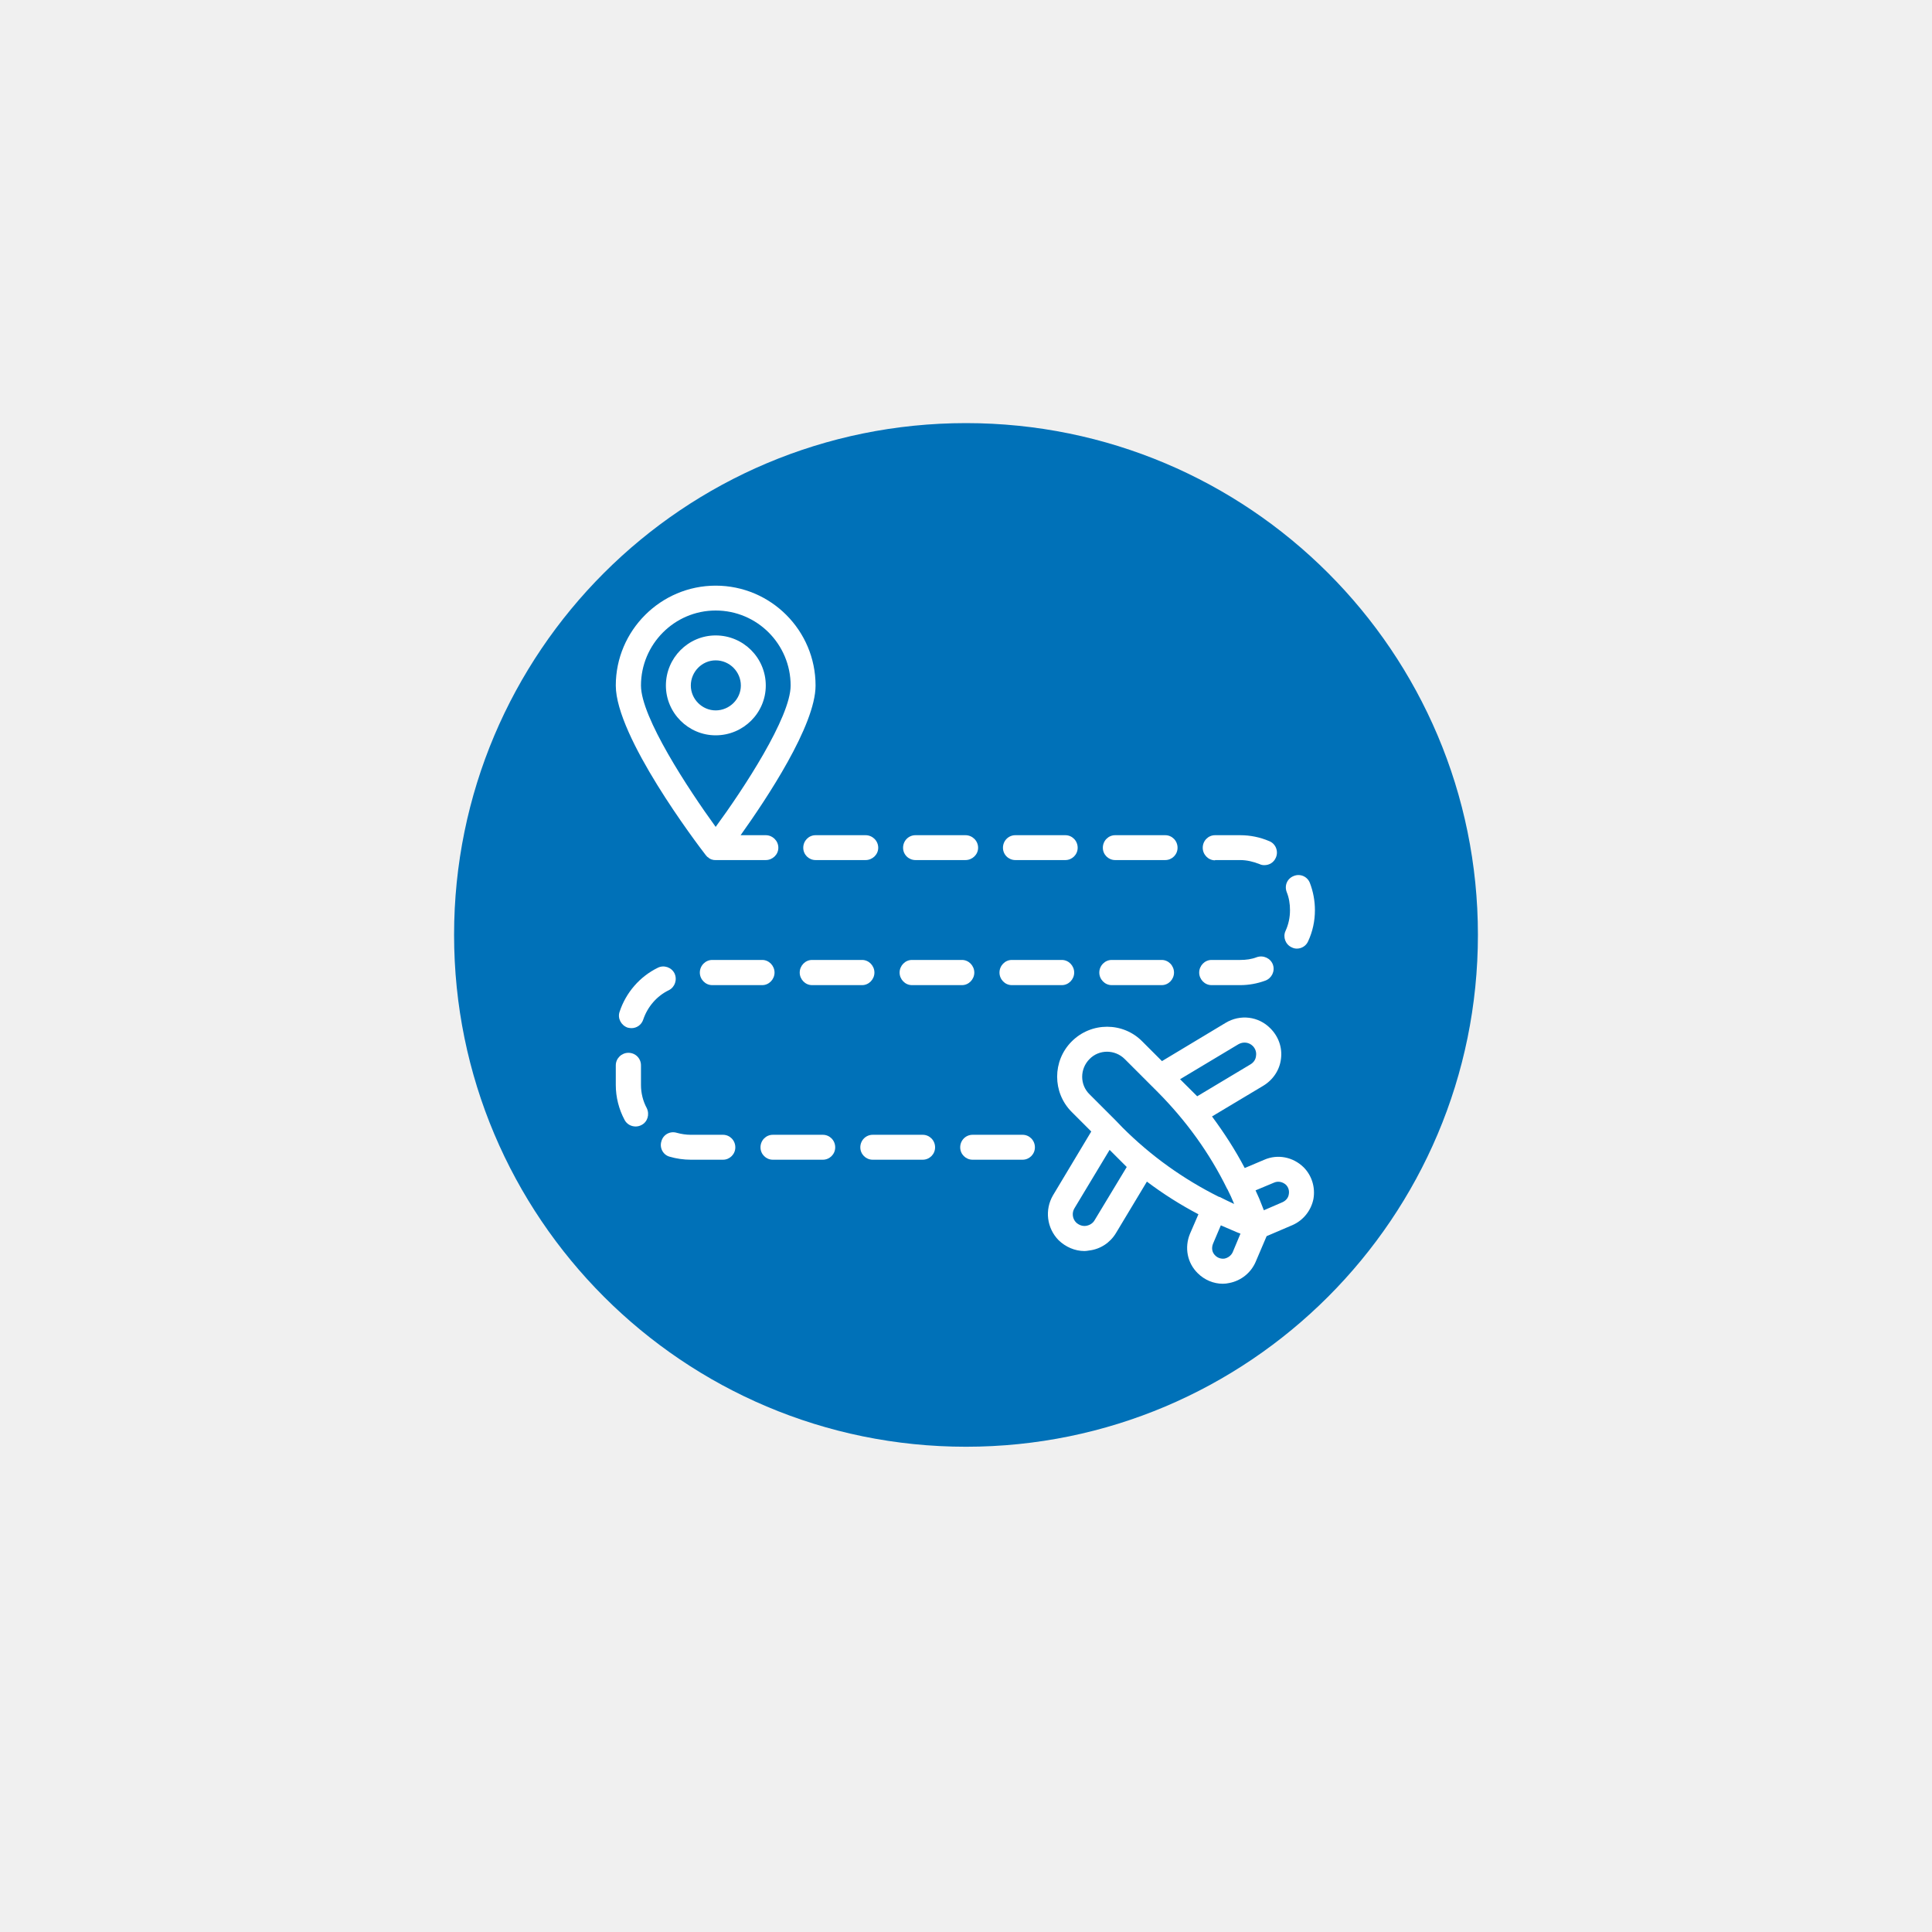
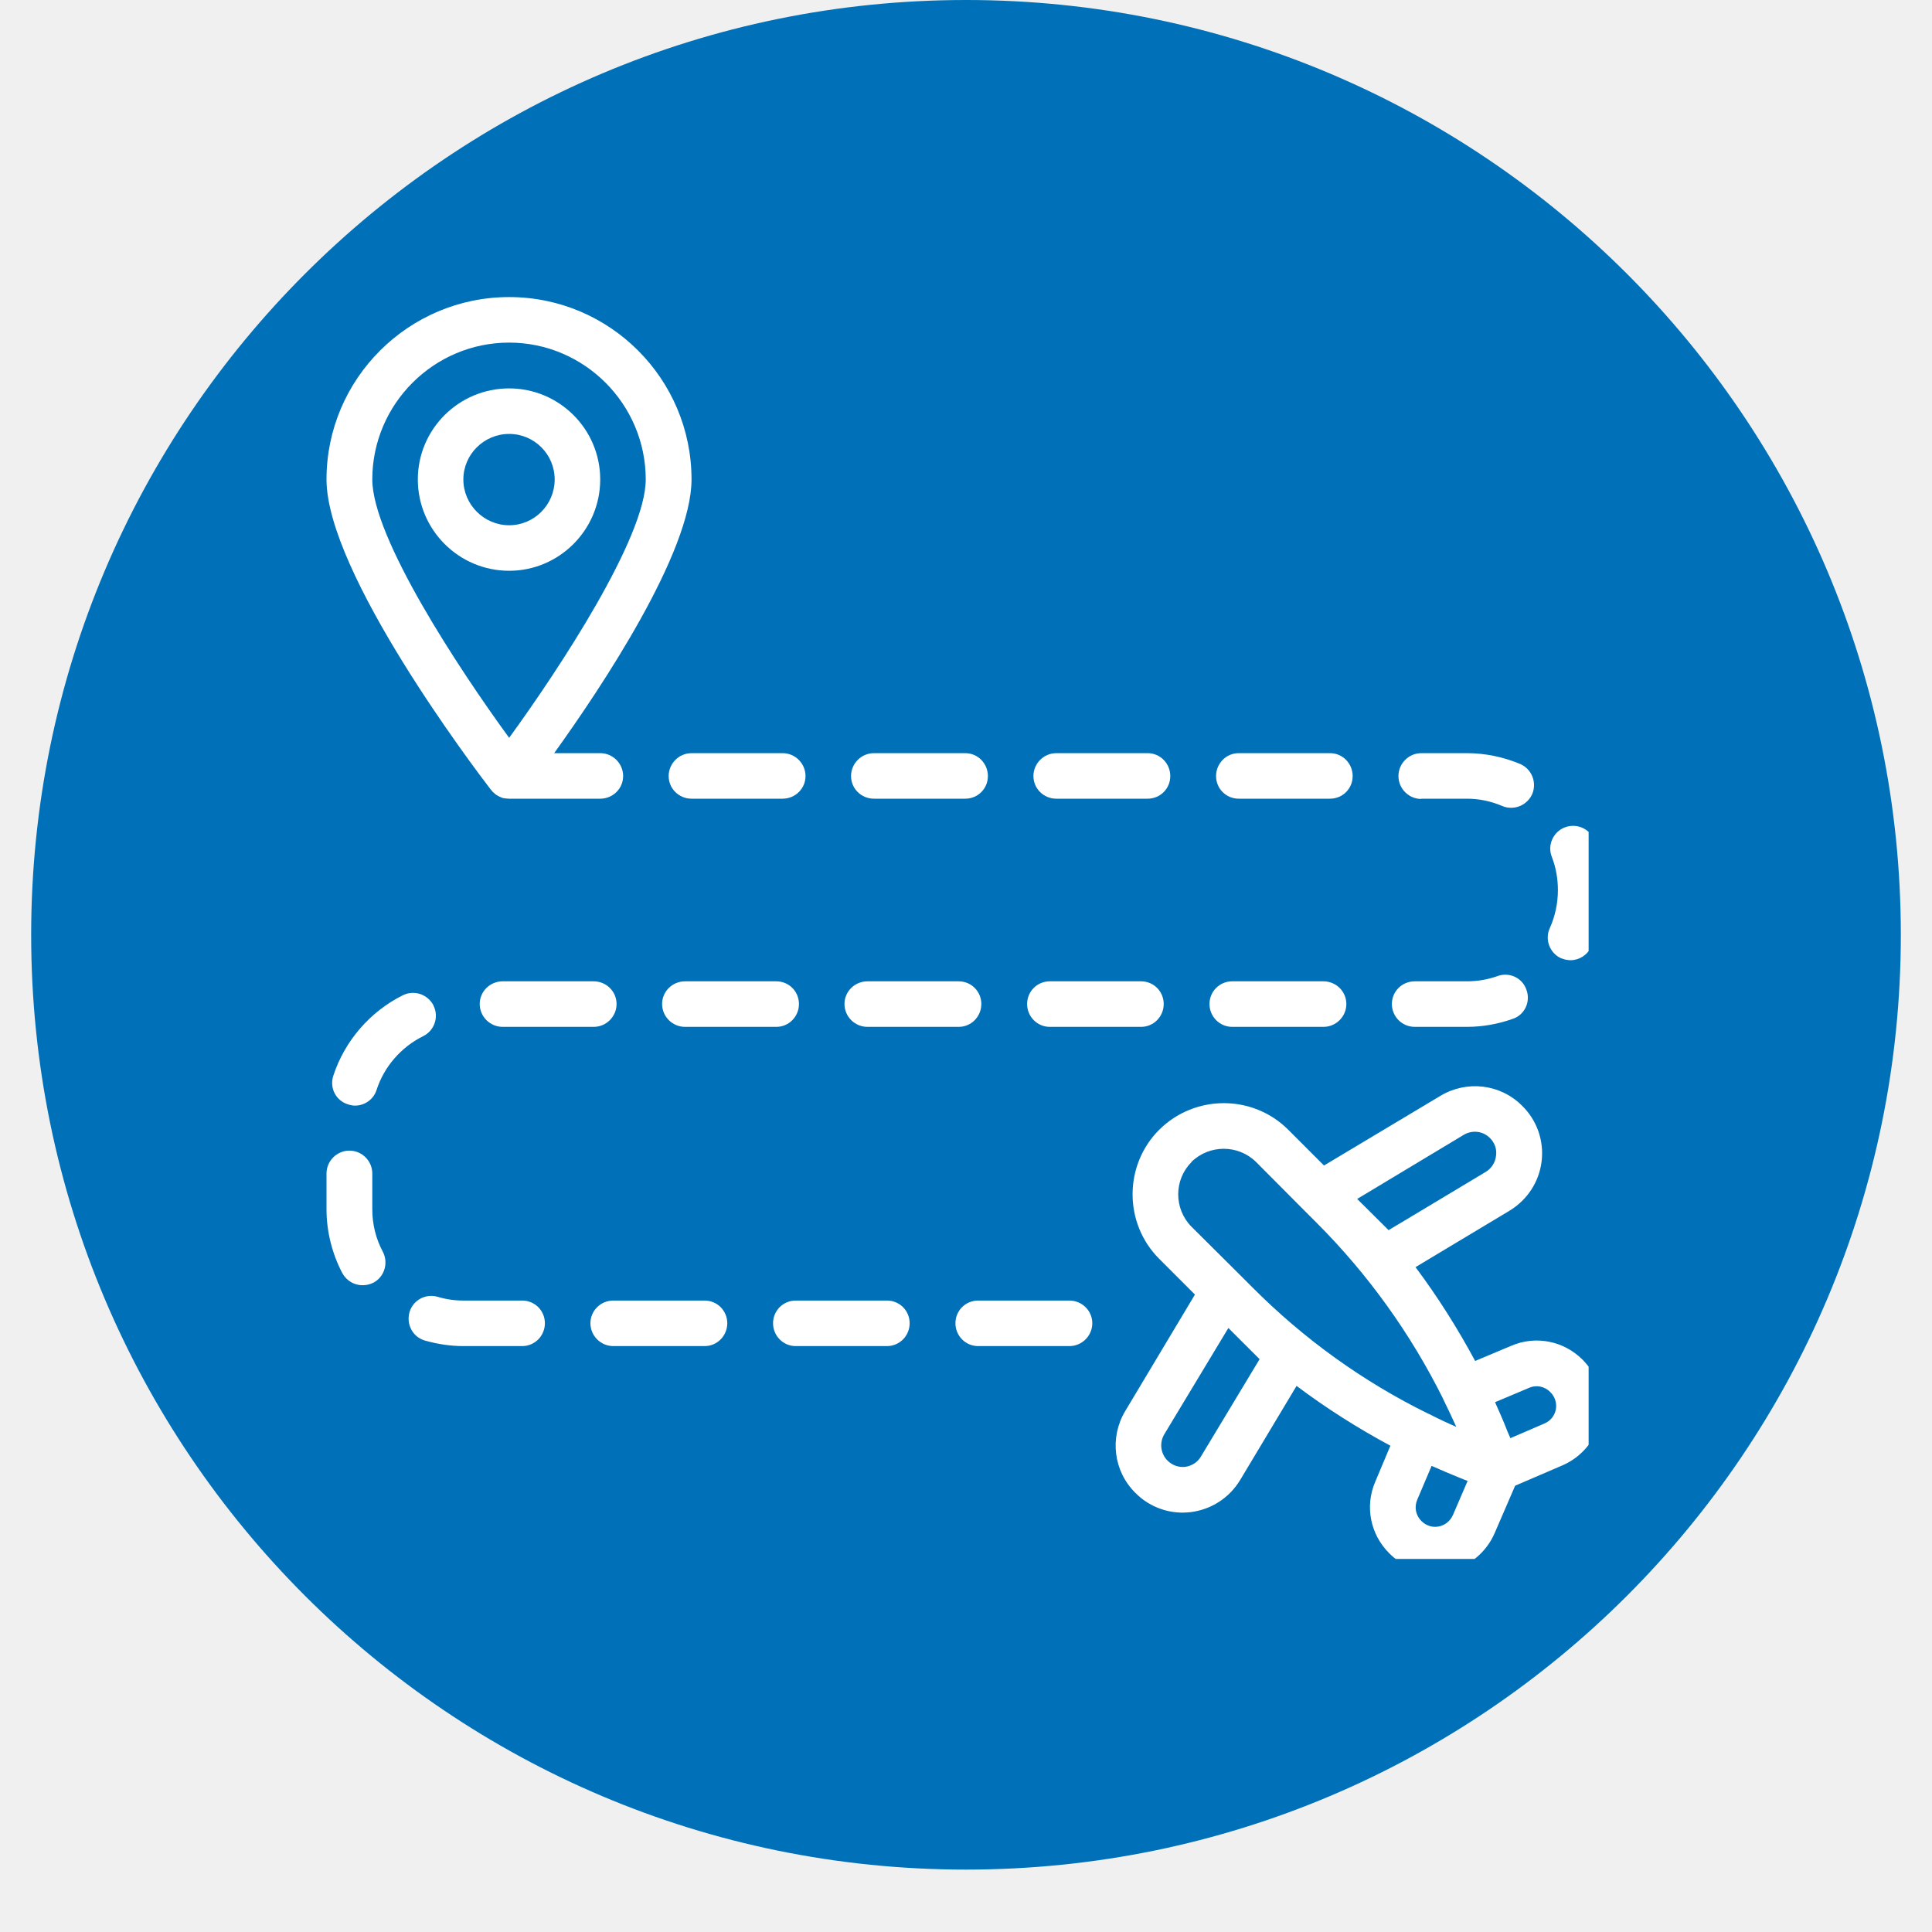
<svg xmlns="http://www.w3.org/2000/svg" width="40" zoomAndPan="magnify" viewBox="0 0 30 30" height="40" preserveAspectRatio="xMidYMid meet" version="1.0">
  <defs>
-     <clipPath id="81a6c4a8f8">
-       <path d="M 7.051 6.57 L 22.949 6.57 L 22.949 22.465 L 7.051 22.465 Z M 7.051 6.57 " clip-rule="nonzero" />
+     <clipPath id="fdc7c7c47c">
+       <path d="M 0.484 0 L 29.516 0 L 29.516 29.031 L 0.484 29.031 Z M 0.484 0 " clip-rule="nonzero" />
    </clipPath>
-     <clipPath id="c8682cc780">
-       <path d="M 15 6.57 C 10.609 6.57 7.051 10.125 7.051 14.516 C 7.051 18.906 10.609 22.465 15 22.465 C 19.391 22.465 22.949 18.906 22.949 14.516 C 22.949 10.125 19.391 6.57 15 6.57 Z M 15 6.57 " clip-rule="nonzero" />
+     <clipPath id="1a2bee7ab9">
+       <path d="M 15 0 C 6.984 0 0.484 6.5 0.484 14.516 C 0.484 22.531 6.984 29.031 15 29.031 C 23.016 29.031 29.516 22.531 29.516 14.516 C 29.516 6.5 23.016 0 15 0 Z M 15 0 " clip-rule="nonzero" />
    </clipPath>
-     <clipPath id="ccd66638e5">
-       <path d="M 16 15 L 20.453 15 L 20.453 19.98 L 16 19.98 Z M 16 15 " clip-rule="nonzero" />
+     <clipPath id="e00752ece8">
+       <path d="M 17 16 L 24.668 16 L 24.668 24.207 L 17 24.207 Z M 17 16 " clip-rule="nonzero" />
    </clipPath>
-     <clipPath id="dcbb549575">
-       <path d="M 9.562 9.094 L 13 9.094 L 13 14 L 9.562 14 Z M 9.562 9.094 " clip-rule="nonzero" />
+     <clipPath id="00273c11a9">
+       <path d="M 5.07 4.609 L 11 4.609 L 11 13 L 5.07 13 Z M 5.07 4.609 " clip-rule="nonzero" />
    </clipPath>
-     <clipPath id="d51c428d9d">
-       <path d="M 10 9.094 L 12 9.094 L 12 12 L 10 12 Z M 10 9.094 " clip-rule="nonzero" />
+     <clipPath id="3edbf500bf">
+       <path d="M 24 12 L 24.668 12 L 24.668 15 L 24 15 Z M 24 12 " clip-rule="nonzero" />
    </clipPath>
-     <clipPath id="a455697954">
-       <path d="M 19 13 L 20.453 13 L 20.453 15 L 19 15 Z M 19 13 " clip-rule="nonzero" />
+     <clipPath id="d84a80b538">
+       <path d="M 5.07 15 L 7 15 L 7 18 L 5.07 18 Z M 5.07 15 " clip-rule="nonzero" />
    </clipPath>
-     <clipPath id="2fb43248a9">
-       <path d="M 9.562 15 L 11 15 L 11 16 L 9.562 16 Z M 9.562 15 " clip-rule="nonzero" />
-     </clipPath>
-     <clipPath id="53a72888d4">
-       <path d="M 9.562 16 L 11 16 L 11 18 L 9.562 18 Z M 9.562 16 " clip-rule="nonzero" />
+     <clipPath id="9119aeaa03">
+       <path d="M 5.07 17 L 6 17 L 6 20 L 5.07 20 Z M 5.07 17 " clip-rule="nonzero" />
    </clipPath>
  </defs>
-   <g clip-path="url(#81a6c4a8f8)">
-     <g clip-path="url(#c8682cc780)">
-       <path fill="#0071b8" d="M 7.051 6.57 L 22.949 6.57 L 22.949 22.465 L 7.051 22.465 Z M 7.051 6.57 " fill-opacity="1" fill-rule="nonzero" />
+   <g clip-path="url(#fdc7c7c47c)">
+     <g clip-path="url(#1a2bee7ab9)">
+       <path fill="#0071b8" d="M 0.484 0 L 29.516 0 L 29.516 29.031 L 0.484 29.031 Z M 0.484 0 " fill-opacity="1" fill-rule="nonzero" />
    </g>
  </g>
-   <g clip-path="url(#ccd66638e5)">
-     <path fill="#ffffff" d="M 19.633 18.008 L 19.328 18.137 C 19.18 17.855 19.008 17.59 18.82 17.336 L 19.617 16.859 C 19.77 16.766 19.871 16.613 19.891 16.441 C 19.914 16.266 19.852 16.094 19.727 15.969 C 19.543 15.781 19.258 15.746 19.031 15.883 L 18.043 16.477 L 17.738 16.172 C 17.438 15.867 16.945 15.867 16.641 16.172 C 16.34 16.473 16.34 16.965 16.641 17.266 L 16.945 17.57 L 16.352 18.559 C 16.219 18.785 16.254 19.07 16.438 19.258 C 16.547 19.363 16.691 19.426 16.84 19.426 C 16.863 19.426 16.887 19.422 16.91 19.418 C 17.086 19.398 17.238 19.297 17.328 19.148 L 17.809 18.348 C 18.062 18.539 18.328 18.707 18.609 18.855 L 18.477 19.16 C 18.391 19.371 18.434 19.609 18.598 19.77 C 18.703 19.875 18.844 19.934 18.988 19.934 C 19.02 19.934 19.055 19.93 19.09 19.922 C 19.27 19.887 19.422 19.766 19.496 19.598 L 19.668 19.195 L 20.07 19.023 C 20.238 18.949 20.359 18.797 20.395 18.617 C 20.426 18.438 20.371 18.254 20.242 18.125 C 20.078 17.965 19.84 17.918 19.633 18.008 Z M 19.23 16.215 C 19.305 16.172 19.395 16.184 19.453 16.242 C 19.492 16.281 19.512 16.336 19.504 16.391 C 19.5 16.449 19.469 16.496 19.418 16.527 L 18.59 17.023 L 18.324 16.758 Z M 16.918 16.445 C 17.066 16.293 17.312 16.293 17.465 16.445 L 17.977 16.957 C 18.418 17.402 18.781 17.902 19.055 18.461 C 19.055 18.461 19.059 18.465 19.059 18.465 C 19.098 18.543 19.133 18.617 19.164 18.695 C 19.09 18.66 19.012 18.625 18.938 18.586 C 18.934 18.586 18.934 18.586 18.934 18.586 C 18.93 18.586 18.93 18.586 18.93 18.586 C 18.375 18.309 17.871 17.949 17.43 17.508 L 17.328 17.402 L 16.918 16.992 C 16.766 16.844 16.766 16.598 16.918 16.445 Z M 16.996 18.949 C 16.969 18.996 16.918 19.027 16.863 19.035 C 16.809 19.043 16.754 19.023 16.711 18.984 C 16.652 18.926 16.641 18.832 16.684 18.762 C 16.684 18.762 17.23 17.855 17.23 17.855 L 17.496 18.121 Z M 19.016 19.543 C 18.965 19.551 18.91 19.535 18.871 19.496 C 18.82 19.449 18.809 19.379 18.836 19.312 L 18.957 19.027 C 19.039 19.062 19.121 19.098 19.203 19.133 L 19.262 19.156 L 19.141 19.445 C 19.117 19.496 19.07 19.531 19.016 19.543 Z M 20.012 18.547 C 20.004 18.602 19.965 18.645 19.914 18.668 L 19.625 18.793 L 19.602 18.734 C 19.57 18.648 19.535 18.566 19.496 18.484 L 19.785 18.363 C 19.848 18.336 19.918 18.352 19.969 18.398 C 20.008 18.438 20.023 18.492 20.012 18.547 Z M 20.012 18.547 " fill-opacity="1" fill-rule="nonzero" />
+   <g clip-path="url(#e00752ece8)">
+     <path fill="#ffffff" d="M 23.465 20.898 L 22.906 21.133 C 22.633 20.625 22.324 20.137 21.98 19.676 L 23.438 18.801 C 23.715 18.633 23.898 18.355 23.938 18.035 C 23.977 17.715 23.867 17.398 23.637 17.172 C 23.301 16.832 22.777 16.77 22.367 17.016 L 20.559 18.098 L 20.004 17.543 C 19.453 16.992 18.555 16.992 18 17.543 C 17.449 18.094 17.449 18.996 18 19.547 L 18.555 20.102 L 17.473 21.91 C 17.227 22.32 17.289 22.844 17.629 23.18 C 17.824 23.379 18.09 23.488 18.363 23.488 C 18.406 23.488 18.449 23.484 18.492 23.48 C 18.812 23.438 19.09 23.258 19.258 22.98 L 20.133 21.52 C 20.594 21.867 21.082 22.176 21.59 22.449 L 21.355 23.008 C 21.191 23.387 21.277 23.824 21.57 24.117 C 21.762 24.312 22.02 24.414 22.285 24.414 C 22.348 24.414 22.41 24.41 22.473 24.398 C 22.801 24.336 23.078 24.113 23.211 23.801 L 23.527 23.07 L 24.262 22.754 C 24.57 22.621 24.793 22.344 24.855 22.016 C 24.914 21.688 24.812 21.352 24.574 21.113 C 24.281 20.82 23.844 20.734 23.465 20.898 Z M 22.73 17.621 C 22.863 17.543 23.027 17.562 23.137 17.672 C 23.211 17.746 23.246 17.848 23.23 17.949 C 23.219 18.051 23.16 18.141 23.074 18.195 L 21.562 19.102 L 21.074 18.617 Z M 18.5 18.043 C 18.777 17.77 19.227 17.77 19.504 18.043 L 20.254 18.797 L 20.441 18.984 C 21.246 19.789 21.906 20.711 22.41 21.723 C 22.41 21.727 22.41 21.727 22.41 21.727 C 22.41 21.73 22.414 21.734 22.414 21.734 C 22.484 21.875 22.547 22.012 22.613 22.156 C 22.469 22.094 22.328 22.027 22.191 21.957 C 22.188 21.957 22.188 21.957 22.184 21.953 C 22.184 21.953 22.18 21.953 22.18 21.953 C 21.164 21.453 20.246 20.793 19.441 19.984 L 19.254 19.797 L 18.5 19.047 C 18.227 18.77 18.227 18.32 18.5 18.047 Z M 18.648 22.617 C 18.598 22.703 18.508 22.762 18.406 22.777 C 18.305 22.789 18.203 22.754 18.129 22.68 C 18.023 22.574 18 22.406 18.078 22.273 C 18.078 22.273 19.074 20.621 19.074 20.621 L 19.559 21.105 Z M 22.34 23.703 C 22.242 23.723 22.145 23.691 22.07 23.617 C 21.984 23.531 21.957 23.402 22.008 23.285 L 22.23 22.762 C 22.379 22.828 22.527 22.891 22.68 22.953 L 22.789 22.996 L 22.562 23.523 C 22.52 23.617 22.441 23.684 22.34 23.703 Z M 24.16 21.883 C 24.141 21.984 24.074 22.066 23.98 22.105 L 23.453 22.332 L 23.406 22.223 C 23.348 22.07 23.281 21.922 23.215 21.773 L 23.742 21.551 C 23.855 21.5 23.988 21.527 24.074 21.617 C 24.145 21.688 24.176 21.785 24.16 21.883 Z M 24.16 21.883 " fill-opacity="1" fill-rule="nonzero" />
  </g>
-   <g clip-path="url(#dcbb549575)">
-     <path fill="#ffffff" d="M 10.969 13.289 C 10.973 13.297 10.98 13.301 10.988 13.309 C 10.992 13.312 10.996 13.312 11 13.316 C 11.008 13.324 11.012 13.328 11.02 13.332 C 11.027 13.336 11.031 13.336 11.035 13.34 C 11.043 13.344 11.051 13.348 11.062 13.348 C 11.066 13.352 11.07 13.352 11.074 13.352 C 11.086 13.355 11.102 13.355 11.113 13.355 L 11.891 13.355 C 11.996 13.355 12.086 13.27 12.086 13.164 C 12.086 13.055 11.996 12.969 11.891 12.969 L 11.5 12.969 C 11.902 12.406 12.664 11.262 12.664 10.645 C 12.664 9.789 11.969 9.094 11.113 9.094 C 10.262 9.094 9.562 9.789 9.562 10.645 C 9.562 11.438 10.816 13.094 10.961 13.281 C 10.965 13.285 10.965 13.285 10.969 13.289 Z M 11.113 9.48 C 11.758 9.48 12.277 10.004 12.277 10.645 C 12.277 11.137 11.543 12.254 11.113 12.84 C 10.688 12.254 9.953 11.137 9.953 10.645 C 9.953 10.004 10.473 9.48 11.113 9.48 Z M 11.113 9.48 " fill-opacity="1" fill-rule="nonzero" />
+   <g clip-path="url(#00273c11a9)">
+     <path fill="#ffffff" d="M 7.637 12.277 C 7.645 12.289 7.656 12.305 7.672 12.312 C 7.676 12.32 7.684 12.324 7.691 12.332 C 7.707 12.34 7.719 12.352 7.734 12.359 C 7.742 12.363 7.75 12.367 7.758 12.371 C 7.773 12.379 7.789 12.383 7.805 12.391 C 7.812 12.391 7.82 12.395 7.828 12.395 C 7.852 12.398 7.879 12.402 7.906 12.402 L 9.32 12.402 C 9.516 12.402 9.676 12.246 9.676 12.051 C 9.676 11.855 9.516 11.695 9.32 11.695 L 8.605 11.695 C 9.344 10.668 10.738 8.574 10.738 7.445 C 10.738 5.883 9.469 4.613 7.906 4.613 C 6.344 4.613 5.07 5.883 5.07 7.445 C 5.07 8.895 7.363 11.926 7.625 12.266 C 7.629 12.27 7.633 12.273 7.637 12.277 Z M 7.906 5.32 C 9.074 5.32 10.027 6.277 10.027 7.445 C 10.027 8.348 8.684 10.387 7.906 11.457 C 7.125 10.387 5.781 8.348 5.781 7.445 C 5.781 6.277 6.734 5.32 7.906 5.32 Z M 7.906 5.32 " fill-opacity="1" fill-rule="nonzero" />
  </g>
-   <g clip-path="url(#d51c428d9d)">
-     <path fill="#ffffff" d="M 11.891 10.645 C 11.891 10.215 11.543 9.867 11.113 9.867 C 10.688 9.867 10.34 10.215 10.34 10.645 C 10.34 11.07 10.688 11.418 11.113 11.418 C 11.543 11.418 11.891 11.07 11.891 10.645 Z M 10.727 10.645 C 10.727 10.43 10.902 10.254 11.113 10.254 C 11.328 10.254 11.504 10.43 11.504 10.645 C 11.504 10.855 11.328 11.031 11.113 11.031 C 10.902 11.031 10.727 10.855 10.727 10.645 Z M 10.727 10.645 " fill-opacity="1" fill-rule="nonzero" />
+   <path fill="#ffffff" d="M 9.32 7.445 C 9.32 6.664 8.684 6.031 7.906 6.031 C 7.125 6.031 6.488 6.664 6.488 7.445 C 6.488 8.227 7.125 8.863 7.906 8.863 C 8.684 8.863 9.32 8.227 9.32 7.445 Z M 7.195 7.445 C 7.195 7.055 7.516 6.738 7.906 6.738 C 8.297 6.738 8.613 7.055 8.613 7.445 C 8.613 7.836 8.297 8.156 7.906 8.156 C 7.516 8.156 7.195 7.836 7.195 7.445 Z M 7.195 7.445 " fill-opacity="1" fill-rule="nonzero" />
+   <path fill="#ffffff" d="M 16.301 15.945 L 17.719 15.945 C 17.914 15.945 18.07 15.785 18.07 15.59 C 18.07 15.395 17.914 15.238 17.719 15.238 L 16.301 15.238 C 16.105 15.238 15.949 15.395 15.949 15.59 C 15.949 15.785 16.105 15.945 16.301 15.945 Z M 16.301 15.945 " fill-opacity="1" fill-rule="nonzero" />
+   <path fill="#ffffff" d="M 13.469 15.945 L 14.887 15.945 C 15.082 15.945 15.238 15.785 15.238 15.59 C 15.238 15.395 15.082 15.238 14.887 15.238 L 13.469 15.238 C 13.273 15.238 13.113 15.395 13.113 15.59 C 13.113 15.785 13.273 15.945 13.469 15.945 Z M 13.469 15.945 " fill-opacity="1" fill-rule="nonzero" />
+   <path fill="#ffffff" d="M 13.57 12.402 L 14.988 12.402 C 15.184 12.402 15.34 12.246 15.34 12.051 C 15.34 11.855 15.184 11.695 14.988 11.695 L 13.57 11.695 C 13.375 11.695 13.215 11.855 13.215 12.051 C 13.215 12.246 13.375 12.402 13.57 12.402 Z M 13.57 12.402 " fill-opacity="1" fill-rule="nonzero" />
+   <path fill="#ffffff" d="M 21.969 15.945 L 22.777 15.945 C 23.02 15.945 23.262 15.902 23.492 15.82 C 23.676 15.758 23.77 15.555 23.703 15.371 C 23.641 15.184 23.438 15.09 23.254 15.156 C 23.102 15.211 22.941 15.238 22.777 15.238 L 21.969 15.238 C 21.77 15.238 21.613 15.395 21.613 15.59 C 21.613 15.785 21.77 15.945 21.969 15.945 Z M 21.969 15.945 " fill-opacity="1" fill-rule="nonzero" />
+   <path fill="#ffffff" d="M 22.066 12.402 L 22.777 12.402 C 22.969 12.402 23.152 12.441 23.328 12.516 C 23.371 12.535 23.418 12.543 23.465 12.543 C 23.605 12.543 23.734 12.461 23.793 12.328 C 23.867 12.148 23.785 11.941 23.605 11.863 C 23.344 11.754 23.062 11.695 22.777 11.695 L 22.07 11.695 C 21.875 11.695 21.715 11.855 21.715 12.051 C 21.715 12.246 21.875 12.406 22.07 12.406 Z M 22.066 12.402 " fill-opacity="1" fill-rule="nonzero" />
+   <path fill="#ffffff" d="M 16.402 12.402 L 17.82 12.402 C 18.016 12.402 18.172 12.246 18.172 12.051 C 18.172 11.855 18.016 11.695 17.82 11.695 L 16.402 11.695 C 16.207 11.695 16.047 11.855 16.047 12.051 C 16.047 12.246 16.207 12.402 16.402 12.402 Z M 16.402 12.402 " fill-opacity="1" fill-rule="nonzero" />
+   <g clip-path="url(#3edbf500bf)">
+     <path fill="#ffffff" d="M 24.238 14.879 C 24.289 14.898 24.336 14.91 24.387 14.91 C 24.52 14.91 24.648 14.832 24.707 14.703 C 24.836 14.426 24.902 14.129 24.902 13.82 C 24.902 13.555 24.852 13.297 24.758 13.051 C 24.688 12.867 24.48 12.777 24.297 12.848 C 24.117 12.918 24.023 13.125 24.098 13.309 C 24.16 13.469 24.191 13.645 24.191 13.82 C 24.191 14.027 24.148 14.227 24.066 14.41 C 23.984 14.586 24.062 14.797 24.238 14.879 Z M 24.238 14.879 " fill-opacity="1" fill-rule="nonzero" />
  </g>
-   <path fill="#ffffff" d="M 15.711 15.297 L 16.488 15.297 C 16.594 15.297 16.68 15.207 16.68 15.102 C 16.68 14.996 16.594 14.906 16.488 14.906 L 15.711 14.906 C 15.605 14.906 15.52 14.996 15.52 15.102 C 15.52 15.207 15.605 15.297 15.711 15.297 Z M 15.711 15.297 " fill-opacity="1" fill-rule="nonzero" />
-   <path fill="#ffffff" d="M 14.16 15.297 L 14.938 15.297 C 15.043 15.297 15.129 15.207 15.129 15.102 C 15.129 14.996 15.043 14.906 14.938 14.906 L 14.16 14.906 C 14.055 14.906 13.969 14.996 13.969 15.102 C 13.969 15.207 14.055 15.297 14.16 15.297 Z M 14.16 15.297 " fill-opacity="1" fill-rule="nonzero" />
-   <path fill="#ffffff" d="M 14.215 13.355 L 14.992 13.355 C 15.098 13.355 15.188 13.27 15.188 13.164 C 15.188 13.055 15.098 12.969 14.992 12.969 L 14.215 12.969 C 14.109 12.969 14.023 13.055 14.023 13.164 C 14.023 13.27 14.109 13.355 14.215 13.355 Z M 14.215 13.355 " fill-opacity="1" fill-rule="nonzero" />
-   <path fill="#ffffff" d="M 18.812 15.297 L 19.258 15.297 C 19.391 15.297 19.523 15.273 19.648 15.227 C 19.746 15.191 19.801 15.082 19.766 14.98 C 19.73 14.879 19.617 14.828 19.516 14.863 C 19.434 14.895 19.348 14.906 19.258 14.906 L 18.812 14.906 C 18.707 14.906 18.621 14.996 18.621 15.102 C 18.621 15.207 18.707 15.297 18.812 15.297 Z M 18.812 15.297 " fill-opacity="1" fill-rule="nonzero" />
-   <path fill="#ffffff" d="M 18.867 13.355 L 19.258 13.355 C 19.359 13.355 19.461 13.379 19.559 13.418 C 19.582 13.43 19.609 13.434 19.633 13.434 C 19.711 13.434 19.781 13.391 19.812 13.316 C 19.855 13.219 19.809 13.102 19.711 13.062 C 19.566 13 19.414 12.969 19.258 12.969 L 18.867 12.969 C 18.762 12.969 18.676 13.055 18.676 13.164 C 18.676 13.27 18.762 13.359 18.867 13.359 Z M 18.867 13.355 " fill-opacity="1" fill-rule="nonzero" />
-   <path fill="#ffffff" d="M 15.766 13.355 L 16.543 13.355 C 16.648 13.355 16.734 13.27 16.734 13.164 C 16.734 13.055 16.648 12.969 16.543 12.969 L 15.766 12.969 C 15.66 12.969 15.574 13.055 15.574 13.164 C 15.574 13.27 15.66 13.355 15.766 13.355 Z M 15.766 13.355 " fill-opacity="1" fill-rule="nonzero" />
-   <g clip-path="url(#a455697954)">
-     <path fill="#ffffff" d="M 20.059 14.711 C 20.082 14.723 20.109 14.73 20.137 14.73 C 20.211 14.73 20.281 14.688 20.312 14.617 C 20.383 14.465 20.418 14.301 20.418 14.133 C 20.418 13.988 20.391 13.844 20.34 13.711 C 20.301 13.609 20.188 13.562 20.09 13.602 C 19.988 13.641 19.941 13.75 19.98 13.852 C 20.016 13.941 20.031 14.035 20.031 14.133 C 20.031 14.246 20.008 14.355 19.961 14.457 C 19.918 14.551 19.961 14.668 20.059 14.711 Z M 20.059 14.711 " fill-opacity="1" fill-rule="nonzero" />
+   <path fill="#ffffff" d="M 19.133 15.945 L 20.551 15.945 C 20.746 15.945 20.906 15.785 20.906 15.59 C 20.906 15.395 20.746 15.238 20.551 15.238 L 19.133 15.238 C 18.938 15.238 18.781 15.395 18.781 15.59 C 18.781 15.785 18.938 15.945 19.133 15.945 Z M 19.133 15.945 " fill-opacity="1" fill-rule="nonzero" />
+   <path fill="#ffffff" d="M 19.234 12.402 L 20.652 12.402 C 20.848 12.402 21.004 12.246 21.004 12.051 C 21.004 11.855 20.848 11.695 20.652 11.695 L 19.234 11.695 C 19.039 11.695 18.883 11.855 18.883 12.051 C 18.883 12.246 19.039 12.402 19.234 12.402 Z M 19.234 12.402 " fill-opacity="1" fill-rule="nonzero" />
+   <g clip-path="url(#d84a80b538)">
+     <path fill="#ffffff" d="M 6.734 15.617 C 6.645 15.441 6.434 15.367 6.258 15.453 C 5.746 15.707 5.352 16.164 5.176 16.703 C 5.113 16.891 5.215 17.09 5.402 17.148 C 5.438 17.16 5.477 17.168 5.512 17.168 C 5.66 17.168 5.801 17.074 5.848 16.922 C 5.965 16.562 6.23 16.258 6.57 16.09 C 6.746 16.004 6.82 15.789 6.73 15.613 Z M 6.734 15.617 " fill-opacity="1" fill-rule="nonzero" />
  </g>
-   <path fill="#ffffff" d="M 17.262 15.297 L 18.039 15.297 C 18.145 15.297 18.23 15.207 18.23 15.102 C 18.23 14.996 18.145 14.906 18.039 14.906 L 17.262 14.906 C 17.156 14.906 17.07 14.996 17.07 15.102 C 17.07 15.207 17.156 15.297 17.262 15.297 Z M 17.262 15.297 " fill-opacity="1" fill-rule="nonzero" />
-   <path fill="#ffffff" d="M 17.316 13.355 L 18.094 13.355 C 18.199 13.355 18.285 13.27 18.285 13.164 C 18.285 13.055 18.199 12.969 18.094 12.969 L 17.316 12.969 C 17.211 12.969 17.125 13.055 17.125 13.164 C 17.125 13.27 17.211 13.355 17.316 13.355 Z M 17.316 13.355 " fill-opacity="1" fill-rule="nonzero" />
-   <g clip-path="url(#2fb43248a9)">
-     <path fill="#ffffff" d="M 10.473 15.113 C 10.426 15.02 10.309 14.98 10.215 15.027 C 9.934 15.164 9.719 15.414 9.621 15.711 C 9.586 15.812 9.645 15.922 9.746 15.957 C 9.766 15.961 9.785 15.965 9.805 15.965 C 9.887 15.965 9.961 15.914 9.988 15.832 C 10.055 15.633 10.199 15.465 10.387 15.375 C 10.48 15.328 10.52 15.211 10.473 15.113 Z M 10.473 15.113 " fill-opacity="1" fill-rule="nonzero" />
+   <path fill="#ffffff" d="M 8.109 20.195 L 7.195 20.195 C 7.059 20.195 6.926 20.176 6.797 20.137 C 6.609 20.082 6.414 20.188 6.359 20.375 C 6.305 20.566 6.41 20.762 6.598 20.816 C 6.793 20.871 6.992 20.902 7.195 20.902 L 8.109 20.902 C 8.305 20.902 8.461 20.742 8.461 20.547 C 8.461 20.352 8.305 20.195 8.109 20.195 Z M 8.109 20.195 " fill-opacity="1" fill-rule="nonzero" />
+   <path fill="#ffffff" d="M 10.383 12.051 C 10.383 12.246 10.543 12.402 10.738 12.402 L 12.152 12.402 C 12.348 12.402 12.508 12.246 12.508 12.051 C 12.508 11.855 12.348 11.695 12.152 11.695 L 10.738 11.695 C 10.543 11.695 10.383 11.855 10.383 12.051 Z M 10.383 12.051 " fill-opacity="1" fill-rule="nonzero" />
+   <path fill="#ffffff" d="M 10.941 20.195 L 9.523 20.195 C 9.328 20.195 9.168 20.352 9.168 20.547 C 9.168 20.742 9.328 20.902 9.523 20.902 L 10.941 20.902 C 11.137 20.902 11.293 20.742 11.293 20.547 C 11.293 20.352 11.137 20.195 10.941 20.195 Z M 10.941 20.195 " fill-opacity="1" fill-rule="nonzero" />
+   <path fill="#ffffff" d="M 16.605 20.195 L 15.188 20.195 C 14.992 20.195 14.836 20.352 14.836 20.547 C 14.836 20.742 14.992 20.902 15.188 20.902 L 16.605 20.902 C 16.801 20.902 16.961 20.742 16.961 20.547 C 16.961 20.352 16.801 20.195 16.605 20.195 Z M 16.605 20.195 " fill-opacity="1" fill-rule="nonzero" />
+   <path fill="#ffffff" d="M 13.773 20.195 L 12.355 20.195 C 12.16 20.195 12.004 20.352 12.004 20.547 C 12.004 20.742 12.16 20.902 12.355 20.902 L 13.773 20.902 C 13.969 20.902 14.125 20.742 14.125 20.547 C 14.125 20.352 13.969 20.195 13.773 20.195 Z M 13.773 20.195 " fill-opacity="1" fill-rule="nonzero" />
+   <g clip-path="url(#9119aeaa03)">
+     <path fill="#ffffff" d="M 5.781 18.777 L 5.781 18.223 C 5.781 18.027 5.621 17.867 5.426 17.867 C 5.23 17.867 5.07 18.027 5.07 18.223 L 5.07 18.777 C 5.07 19.121 5.156 19.465 5.316 19.77 C 5.383 19.891 5.504 19.957 5.629 19.957 C 5.688 19.957 5.742 19.945 5.797 19.918 C 5.969 19.828 6.035 19.613 5.945 19.438 C 5.836 19.234 5.781 19.012 5.781 18.777 Z M 5.781 18.777 " fill-opacity="1" fill-rule="nonzero" />
  </g>
-   <path fill="#ffffff" d="M 11.227 17.621 L 10.727 17.621 C 10.652 17.621 10.578 17.609 10.508 17.59 C 10.406 17.559 10.297 17.617 10.27 17.723 C 10.238 17.824 10.297 17.934 10.398 17.961 C 10.504 17.992 10.617 18.008 10.727 18.008 L 11.227 18.008 C 11.332 18.008 11.418 17.922 11.418 17.816 C 11.418 17.707 11.332 17.621 11.227 17.621 Z M 11.227 17.621 " fill-opacity="1" fill-rule="nonzero" />
-   <path fill="#ffffff" d="M 12.473 13.164 C 12.473 13.27 12.559 13.355 12.664 13.355 L 13.441 13.355 C 13.547 13.355 13.637 13.27 13.637 13.164 C 13.637 13.055 13.547 12.969 13.441 12.969 L 12.664 12.969 C 12.559 12.969 12.473 13.055 12.473 13.164 Z M 12.473 13.164 " fill-opacity="1" fill-rule="nonzero" />
-   <path fill="#ffffff" d="M 12.777 17.621 L 12 17.621 C 11.895 17.621 11.809 17.707 11.809 17.816 C 11.809 17.922 11.895 18.008 12 18.008 L 12.777 18.008 C 12.883 18.008 12.969 17.922 12.969 17.816 C 12.969 17.707 12.883 17.621 12.777 17.621 Z M 12.777 17.621 " fill-opacity="1" fill-rule="nonzero" />
-   <path fill="#ffffff" d="M 15.879 17.621 L 15.102 17.621 C 14.996 17.621 14.91 17.707 14.91 17.816 C 14.91 17.922 14.996 18.008 15.102 18.008 L 15.879 18.008 C 15.984 18.008 16.07 17.922 16.07 17.816 C 16.07 17.707 15.984 17.621 15.879 17.621 Z M 15.879 17.621 " fill-opacity="1" fill-rule="nonzero" />
-   <path fill="#ffffff" d="M 14.328 17.621 L 13.551 17.621 C 13.445 17.621 13.359 17.707 13.359 17.816 C 13.359 17.922 13.445 18.008 13.551 18.008 L 14.328 18.008 C 14.434 18.008 14.52 17.922 14.52 17.816 C 14.52 17.707 14.434 17.621 14.328 17.621 Z M 14.328 17.621 " fill-opacity="1" fill-rule="nonzero" />
-   <g clip-path="url(#53a72888d4)">
-     <path fill="#ffffff" d="M 9.953 16.848 L 9.953 16.543 C 9.953 16.434 9.867 16.348 9.758 16.348 C 9.652 16.348 9.562 16.434 9.562 16.543 L 9.562 16.848 C 9.562 17.035 9.609 17.223 9.699 17.391 C 9.734 17.457 9.801 17.492 9.871 17.492 C 9.902 17.492 9.934 17.484 9.961 17.469 C 10.055 17.422 10.09 17.305 10.043 17.207 C 9.984 17.098 9.953 16.973 9.953 16.848 Z M 9.953 16.848 " fill-opacity="1" fill-rule="nonzero" />
-   </g>
-   <path fill="#ffffff" d="M 13.387 14.906 L 12.609 14.906 C 12.504 14.906 12.418 14.996 12.418 15.102 C 12.418 15.207 12.504 15.297 12.609 15.297 L 13.387 15.297 C 13.492 15.297 13.578 15.207 13.578 15.102 C 13.578 14.996 13.492 14.906 13.387 14.906 Z M 13.387 14.906 " fill-opacity="1" fill-rule="nonzero" />
-   <path fill="#ffffff" d="M 11.836 14.906 L 11.059 14.906 C 10.953 14.906 10.867 14.996 10.867 15.102 C 10.867 15.207 10.953 15.297 11.059 15.297 L 11.836 15.297 C 11.941 15.297 12.027 15.207 12.027 15.102 C 12.027 14.996 11.941 14.906 11.836 14.906 Z M 11.836 14.906 " fill-opacity="1" fill-rule="nonzero" />
+   <path fill="#ffffff" d="M 12.055 15.238 L 10.637 15.238 C 10.441 15.238 10.281 15.395 10.281 15.59 C 10.281 15.785 10.441 15.945 10.637 15.945 L 12.055 15.945 C 12.25 15.945 12.406 15.785 12.406 15.59 C 12.406 15.395 12.25 15.238 12.055 15.238 Z M 12.055 15.238 " fill-opacity="1" fill-rule="nonzero" />
+   <path fill="#ffffff" d="M 9.219 15.238 L 7.805 15.238 C 7.609 15.238 7.449 15.395 7.449 15.59 C 7.449 15.785 7.609 15.945 7.805 15.945 L 9.219 15.945 C 9.414 15.945 9.574 15.785 9.574 15.59 C 9.574 15.395 9.414 15.238 9.219 15.238 Z M 9.219 15.238 " fill-opacity="1" fill-rule="nonzero" />
</svg>
